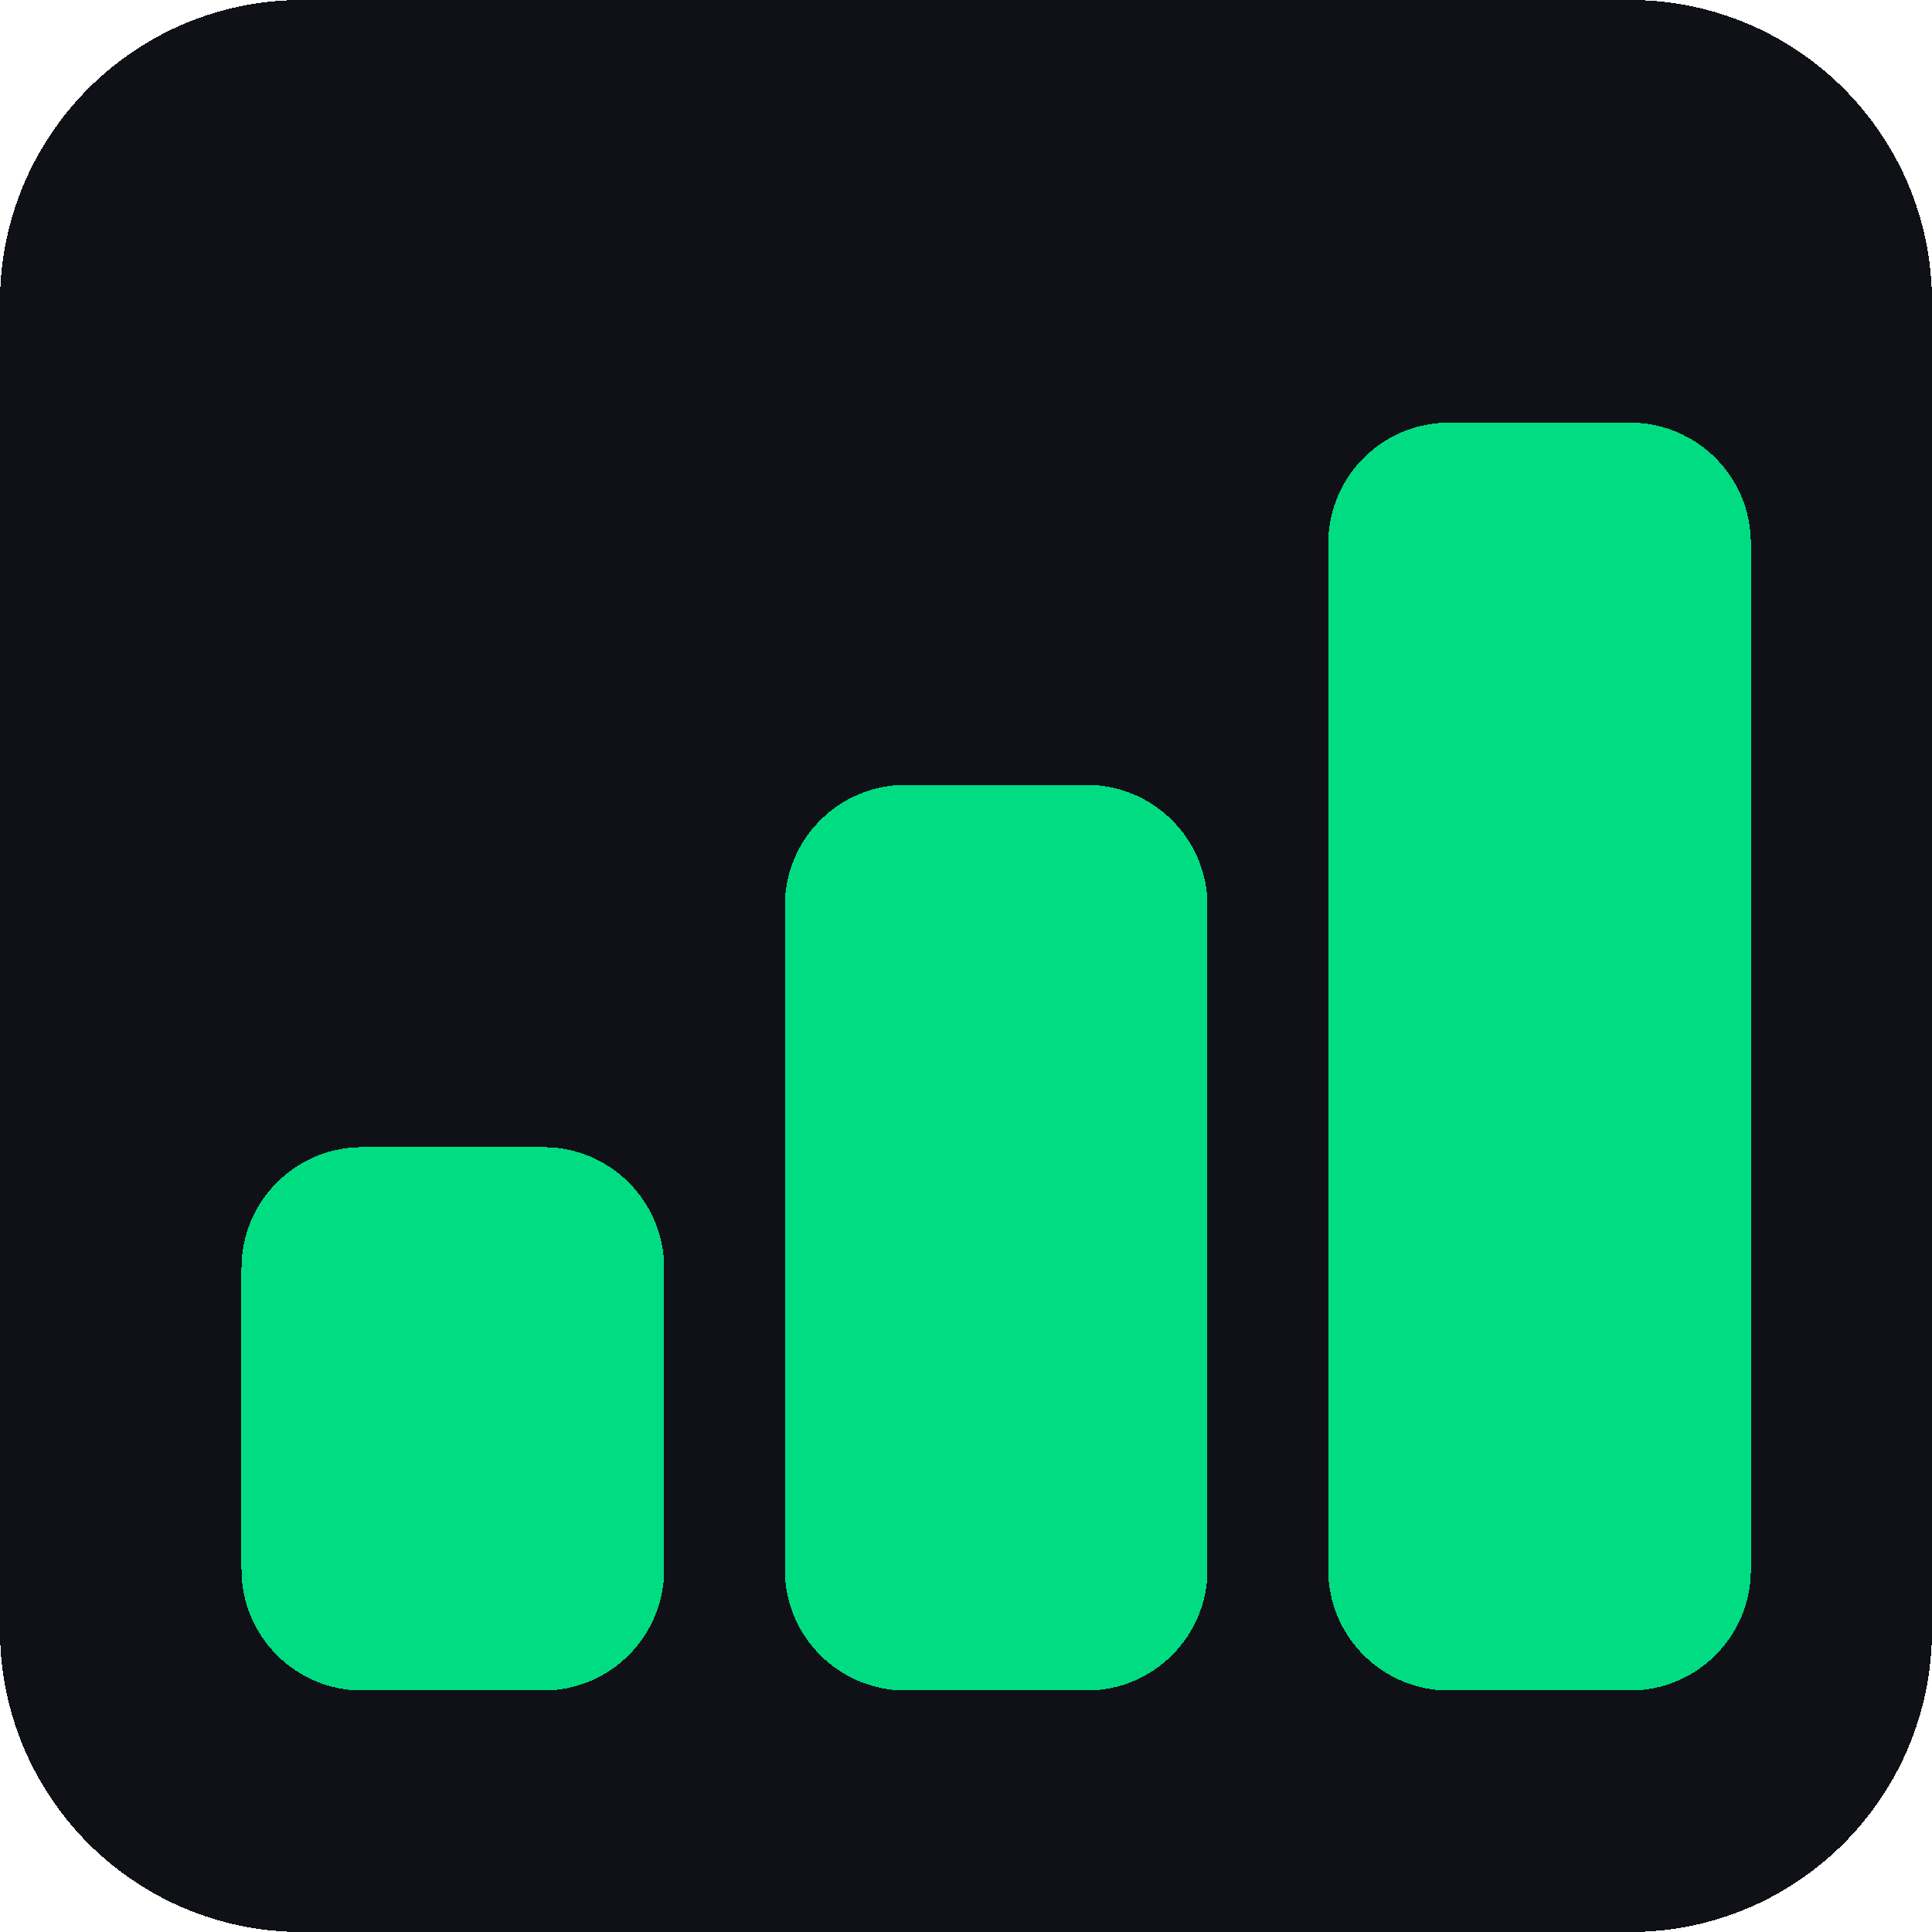
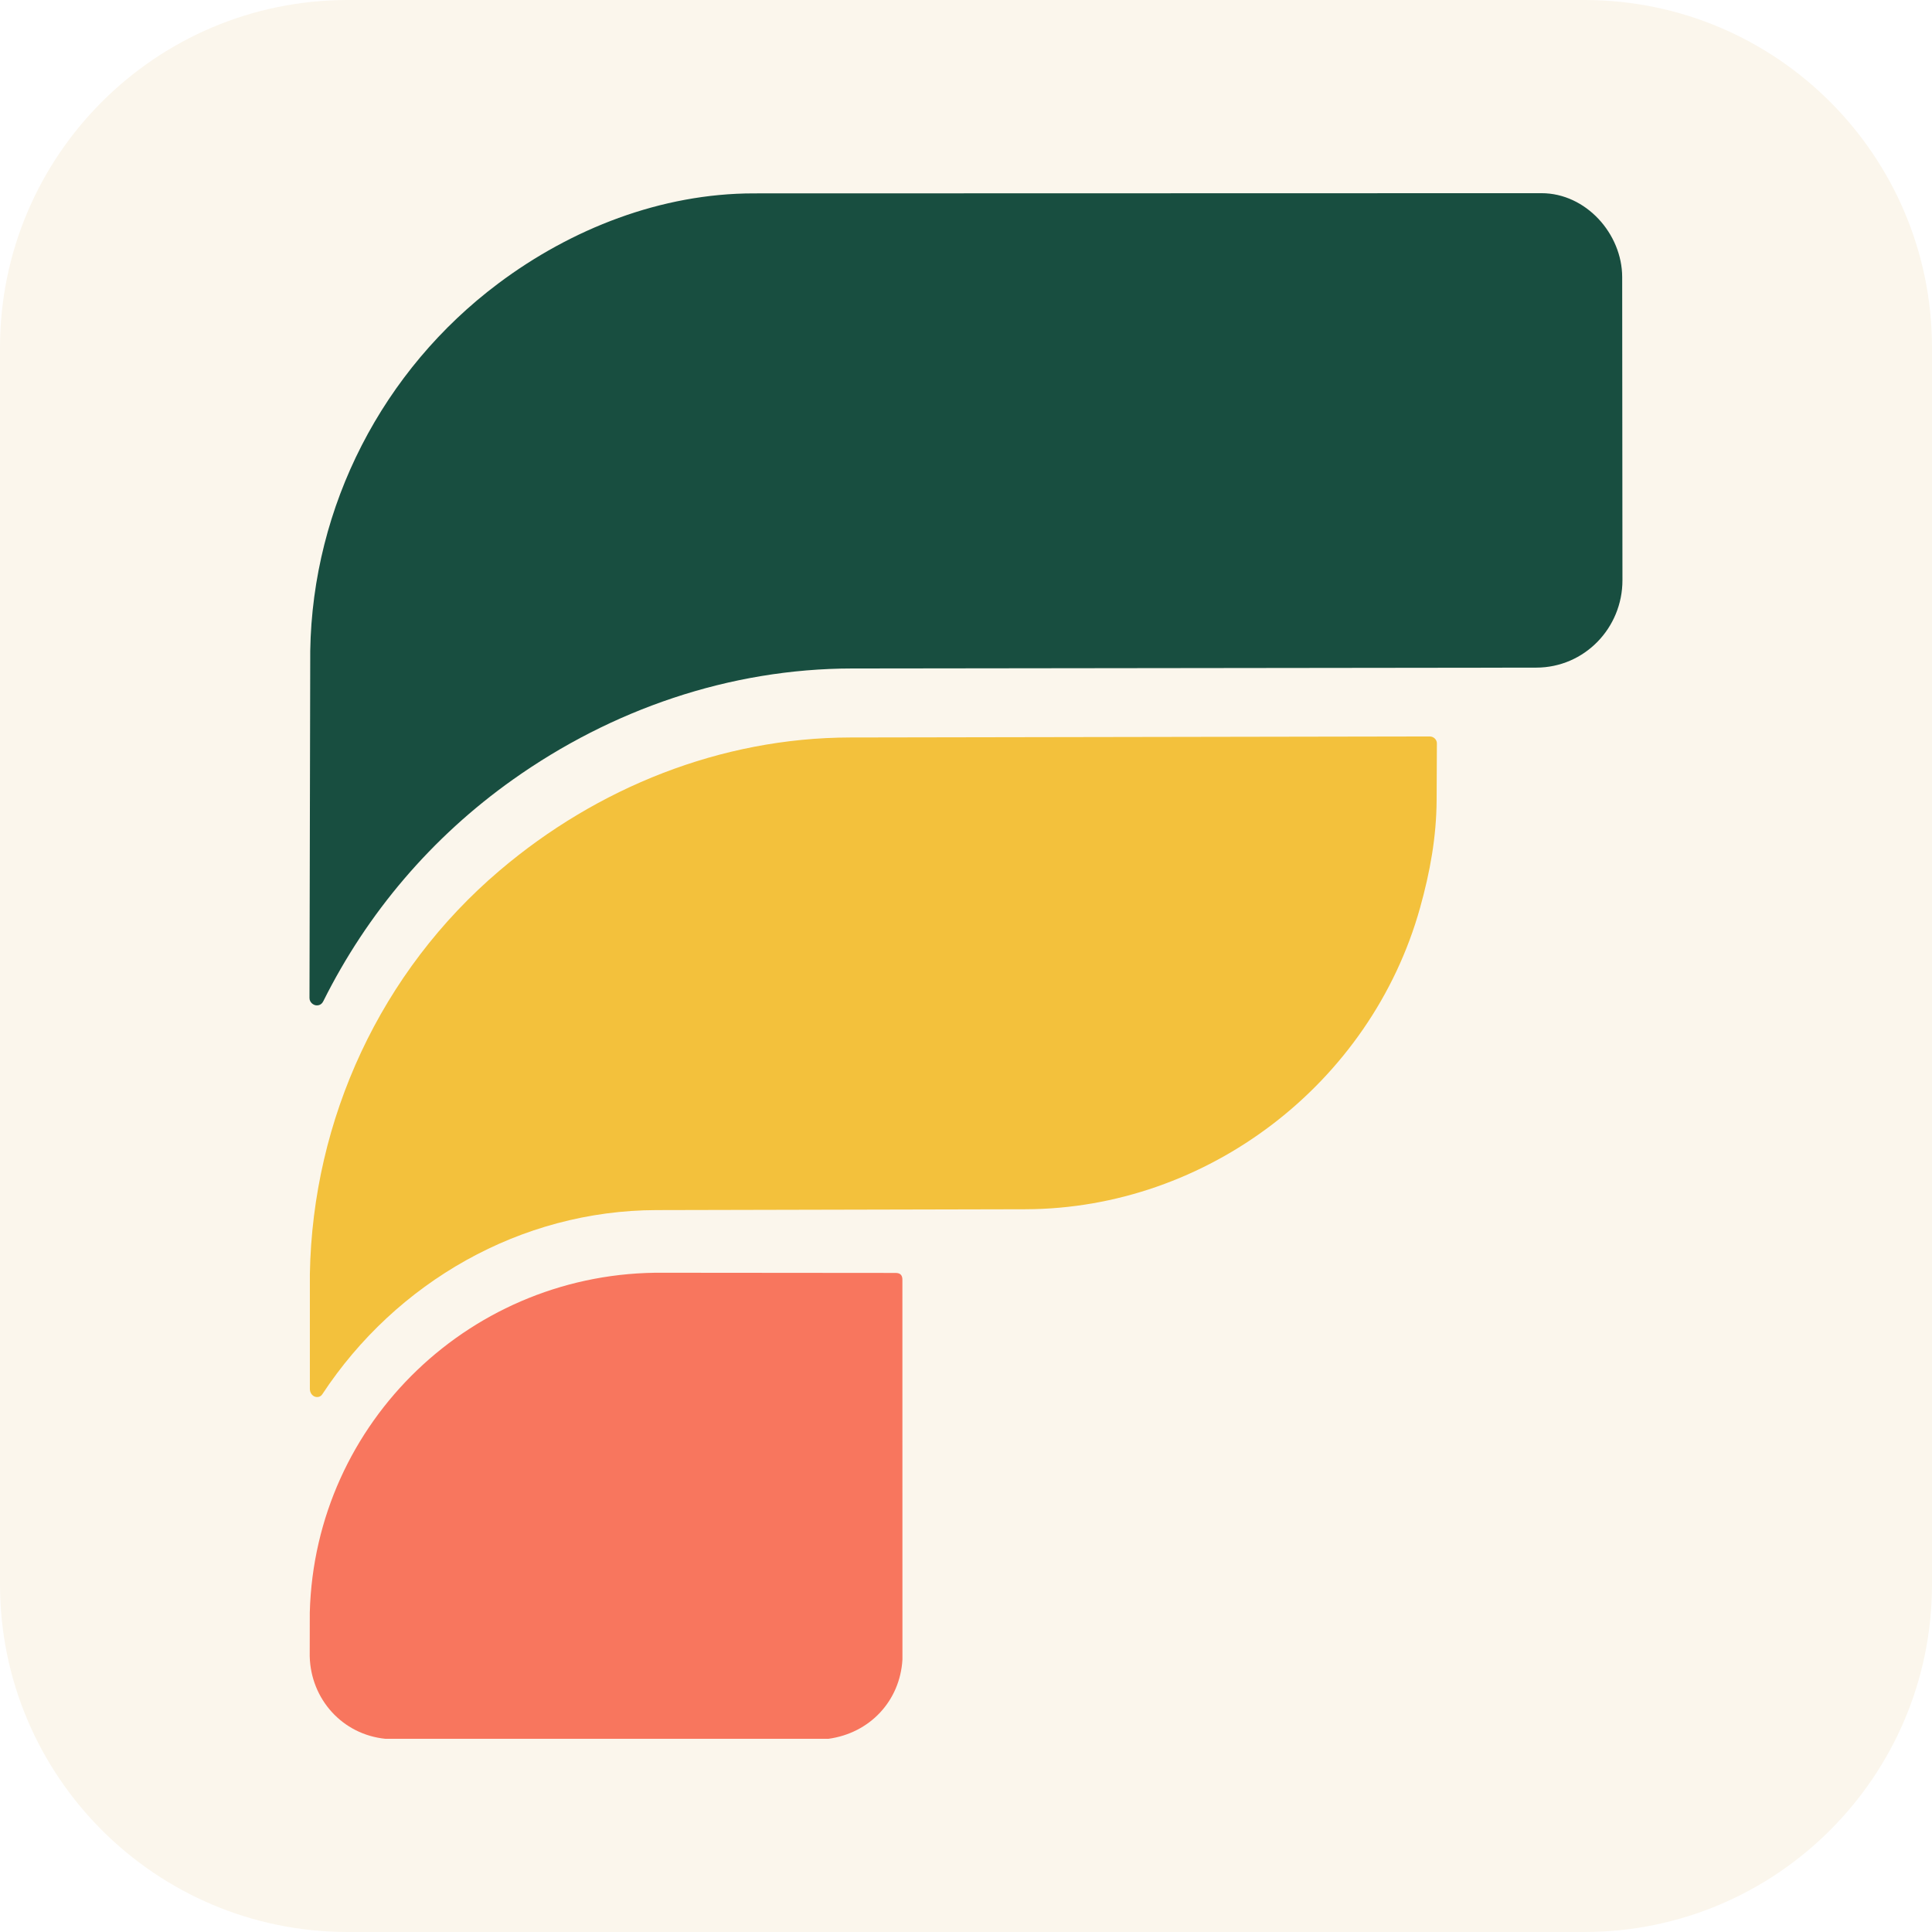
- <svg xmlns="http://www.w3.org/2000/svg" viewBox="0 0 32 32" shape-rendering="crispEdges">
-   <rect width="32" height="32" rx="5" fill="#0f1117" />
-   <rect x="4" y="19" width="7" height="9" rx="2" fill="#00dc82" />
-   <rect x="13" y="13" width="7" height="15" rx="2" fill="#00dc82" />
-   <rect x="22" y="7" width="7" height="21" rx="2" fill="#00dc82" />
+ <svg xmlns="http://www.w3.org/2000/svg" viewBox="-188.4 -117.6 1176.1 1176.1">
+   <rect x="-188.4" y="-117.6" width="1176.1" height="1176.1" rx="211.7" fill="#fbf6ec" />
+   <path d="M330.38,289.33c-74.81.09-146.62,25.1-206.58,67.66-49.32,35-88.49,80.99-115.37,134.85-1.05,2.11-2.67,2.72-4.47,2.55C2.5,494.24,0,492.76,0,489.89l.46-211.34C1.88,190.33,44.53,107.76,114.88,55,159.35,21.65,214.1.13,270.46.12L749.96,0c27.2,0,49.12,24.86,49.14,51.06l.16,184.55c.02,29.07-23.1,53.18-52.52,53.21l-416.35.5Z" fill="#184e40" />
+   <path d="M435.72,618.53l-224.5.51c-82.54.19-158.43,43.75-203.45,112.15-1.17,1.78-3.19,1.86-4.4,1.45-1.8-.6-3.14-2.45-3.14-4.78v-69.84c1.67-94.64,43.28-184.22,115.38-245.58,59.47-50.61,134.86-80.96,213.54-81.1l352.75-.62c2.61,0,4.41,2.08,4.4,4.15l-.16,34.38c-.1,22.56-4,44.01-10.09,65.8-29.9,107.01-129.62,183.23-240.35,183.48Z" fill="#f3c13c" />
+   <path d="M315.74,940.9H46.26c-26.25-2.61-45.5-24.17-46.12-50.28l.04-26.59c3.07-116.33,99.3-208.11,215.44-206.85l141.17.12c2.65,0,4.14,1.16,4.14,4.12l.03,231.18c-1.45,25.13-19.71,44.88-45.23,48.32Z" fill="#f8765e" />
</svg>
